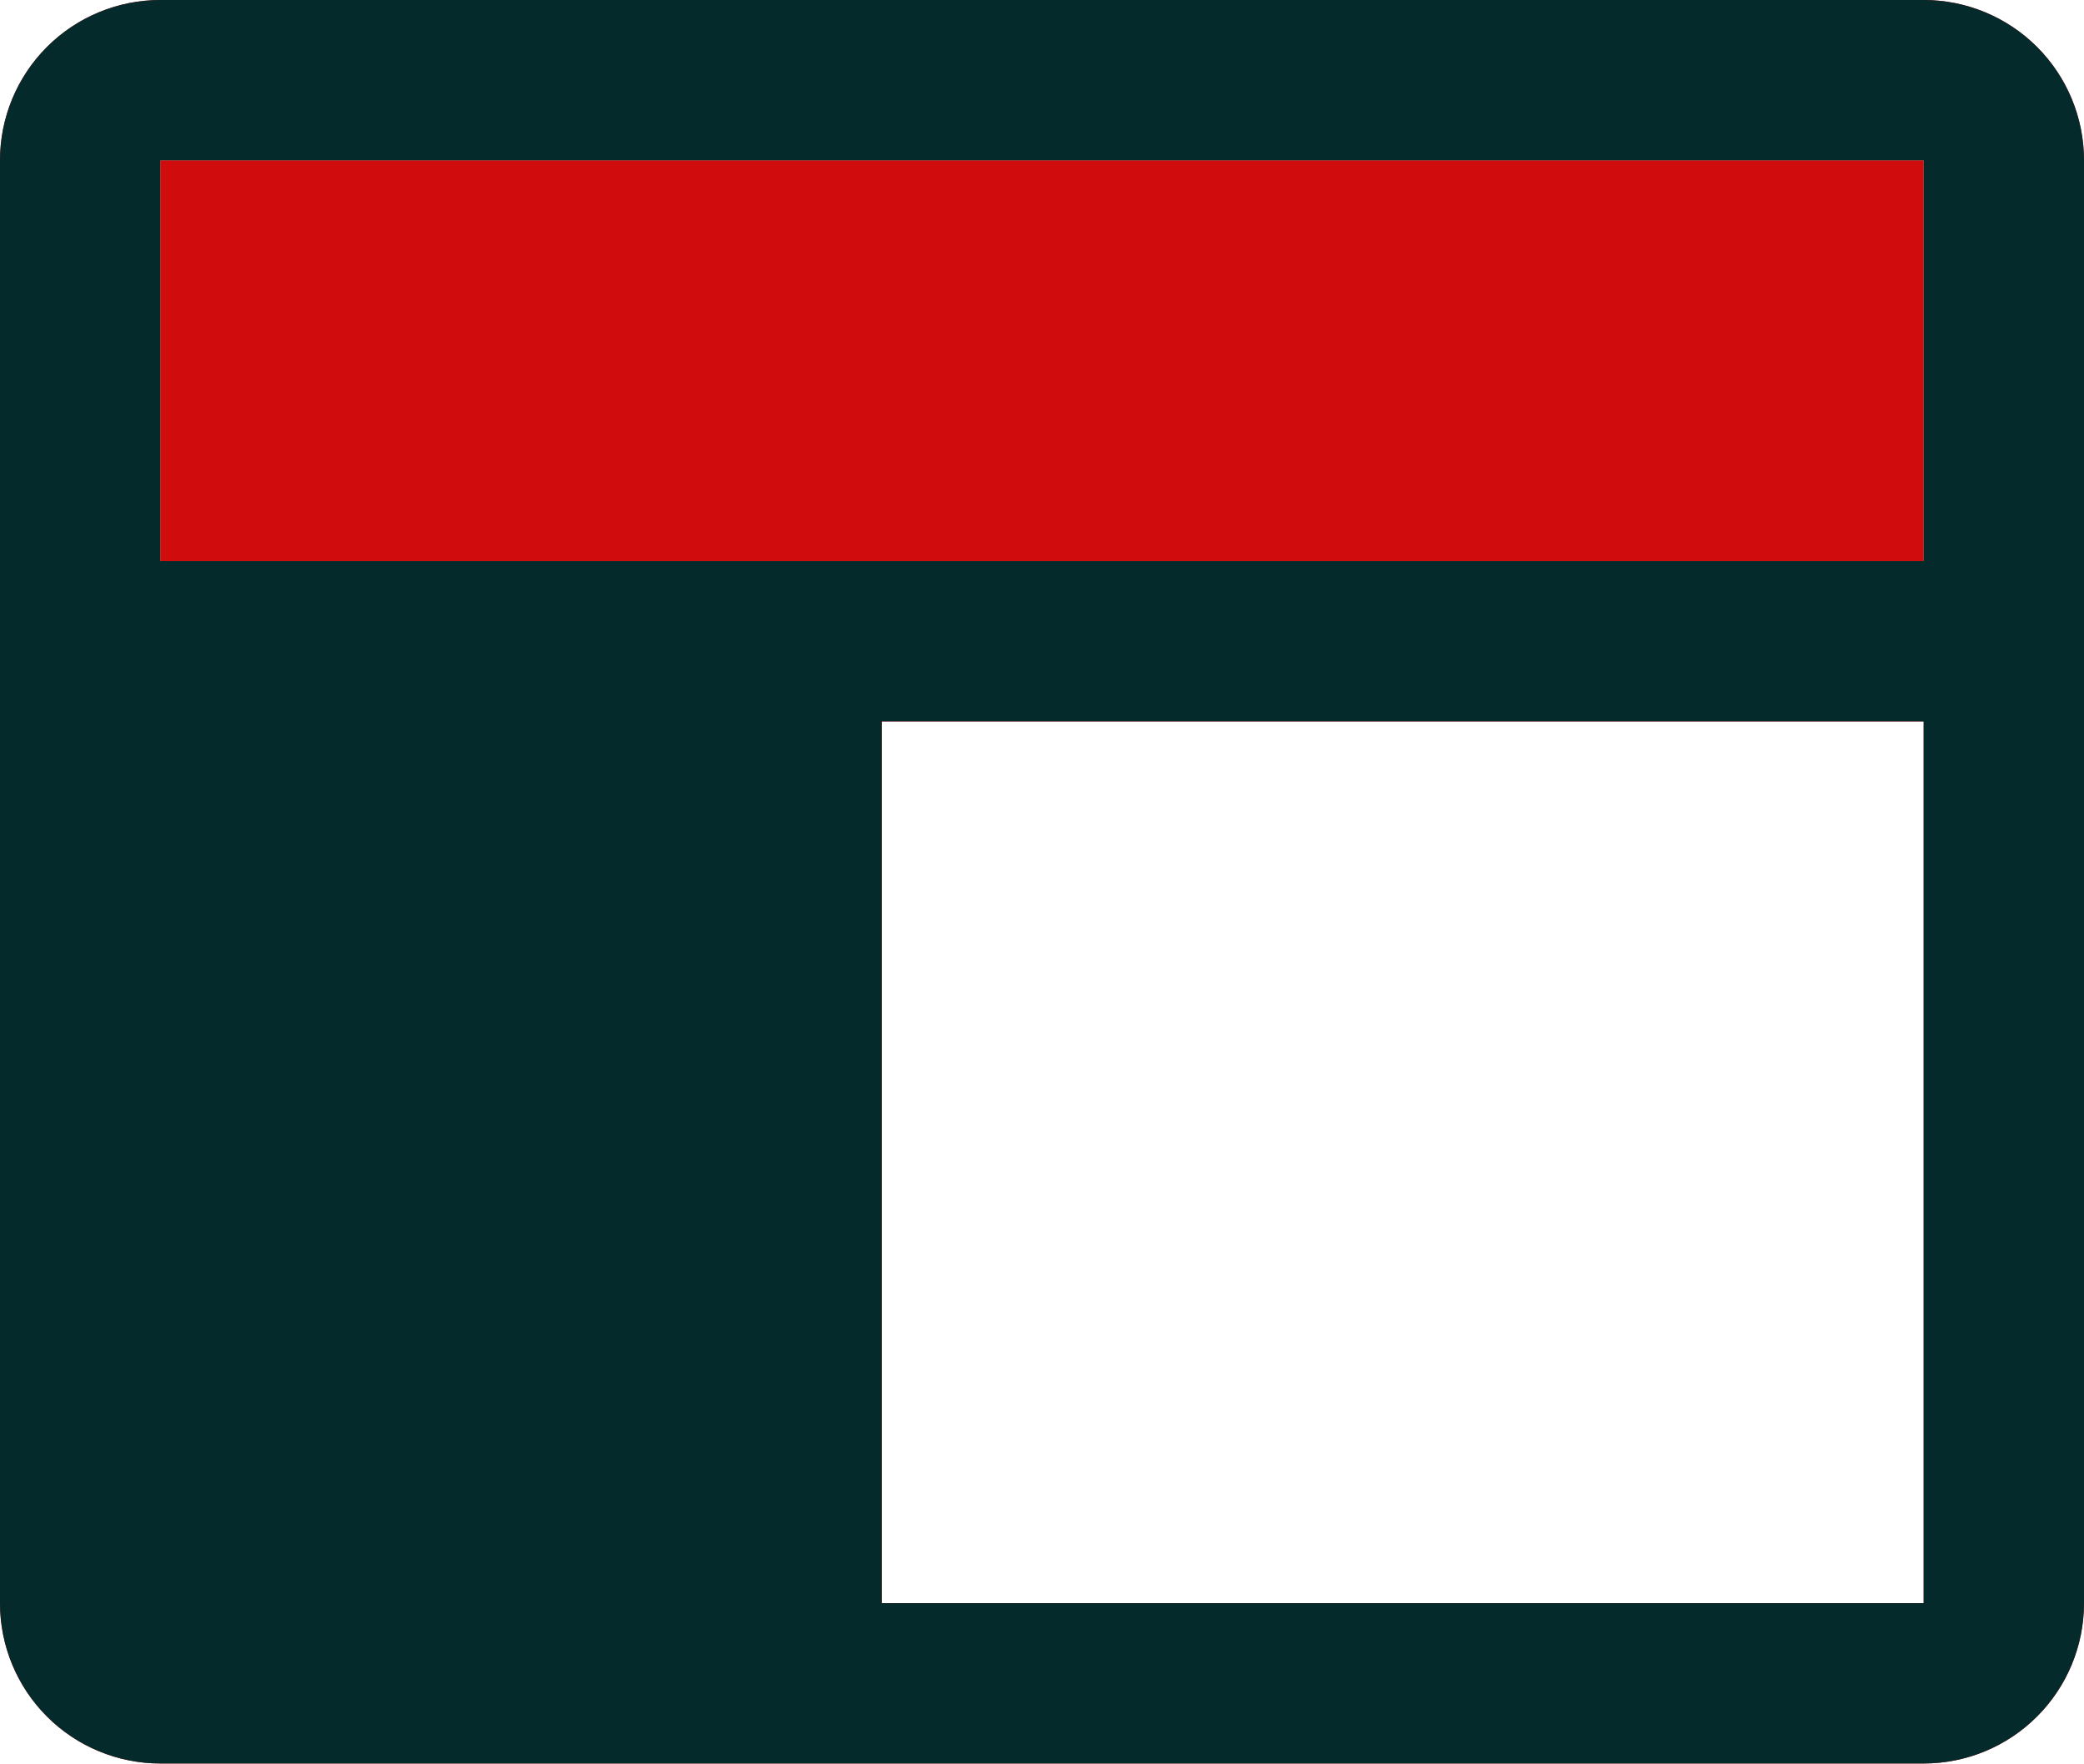
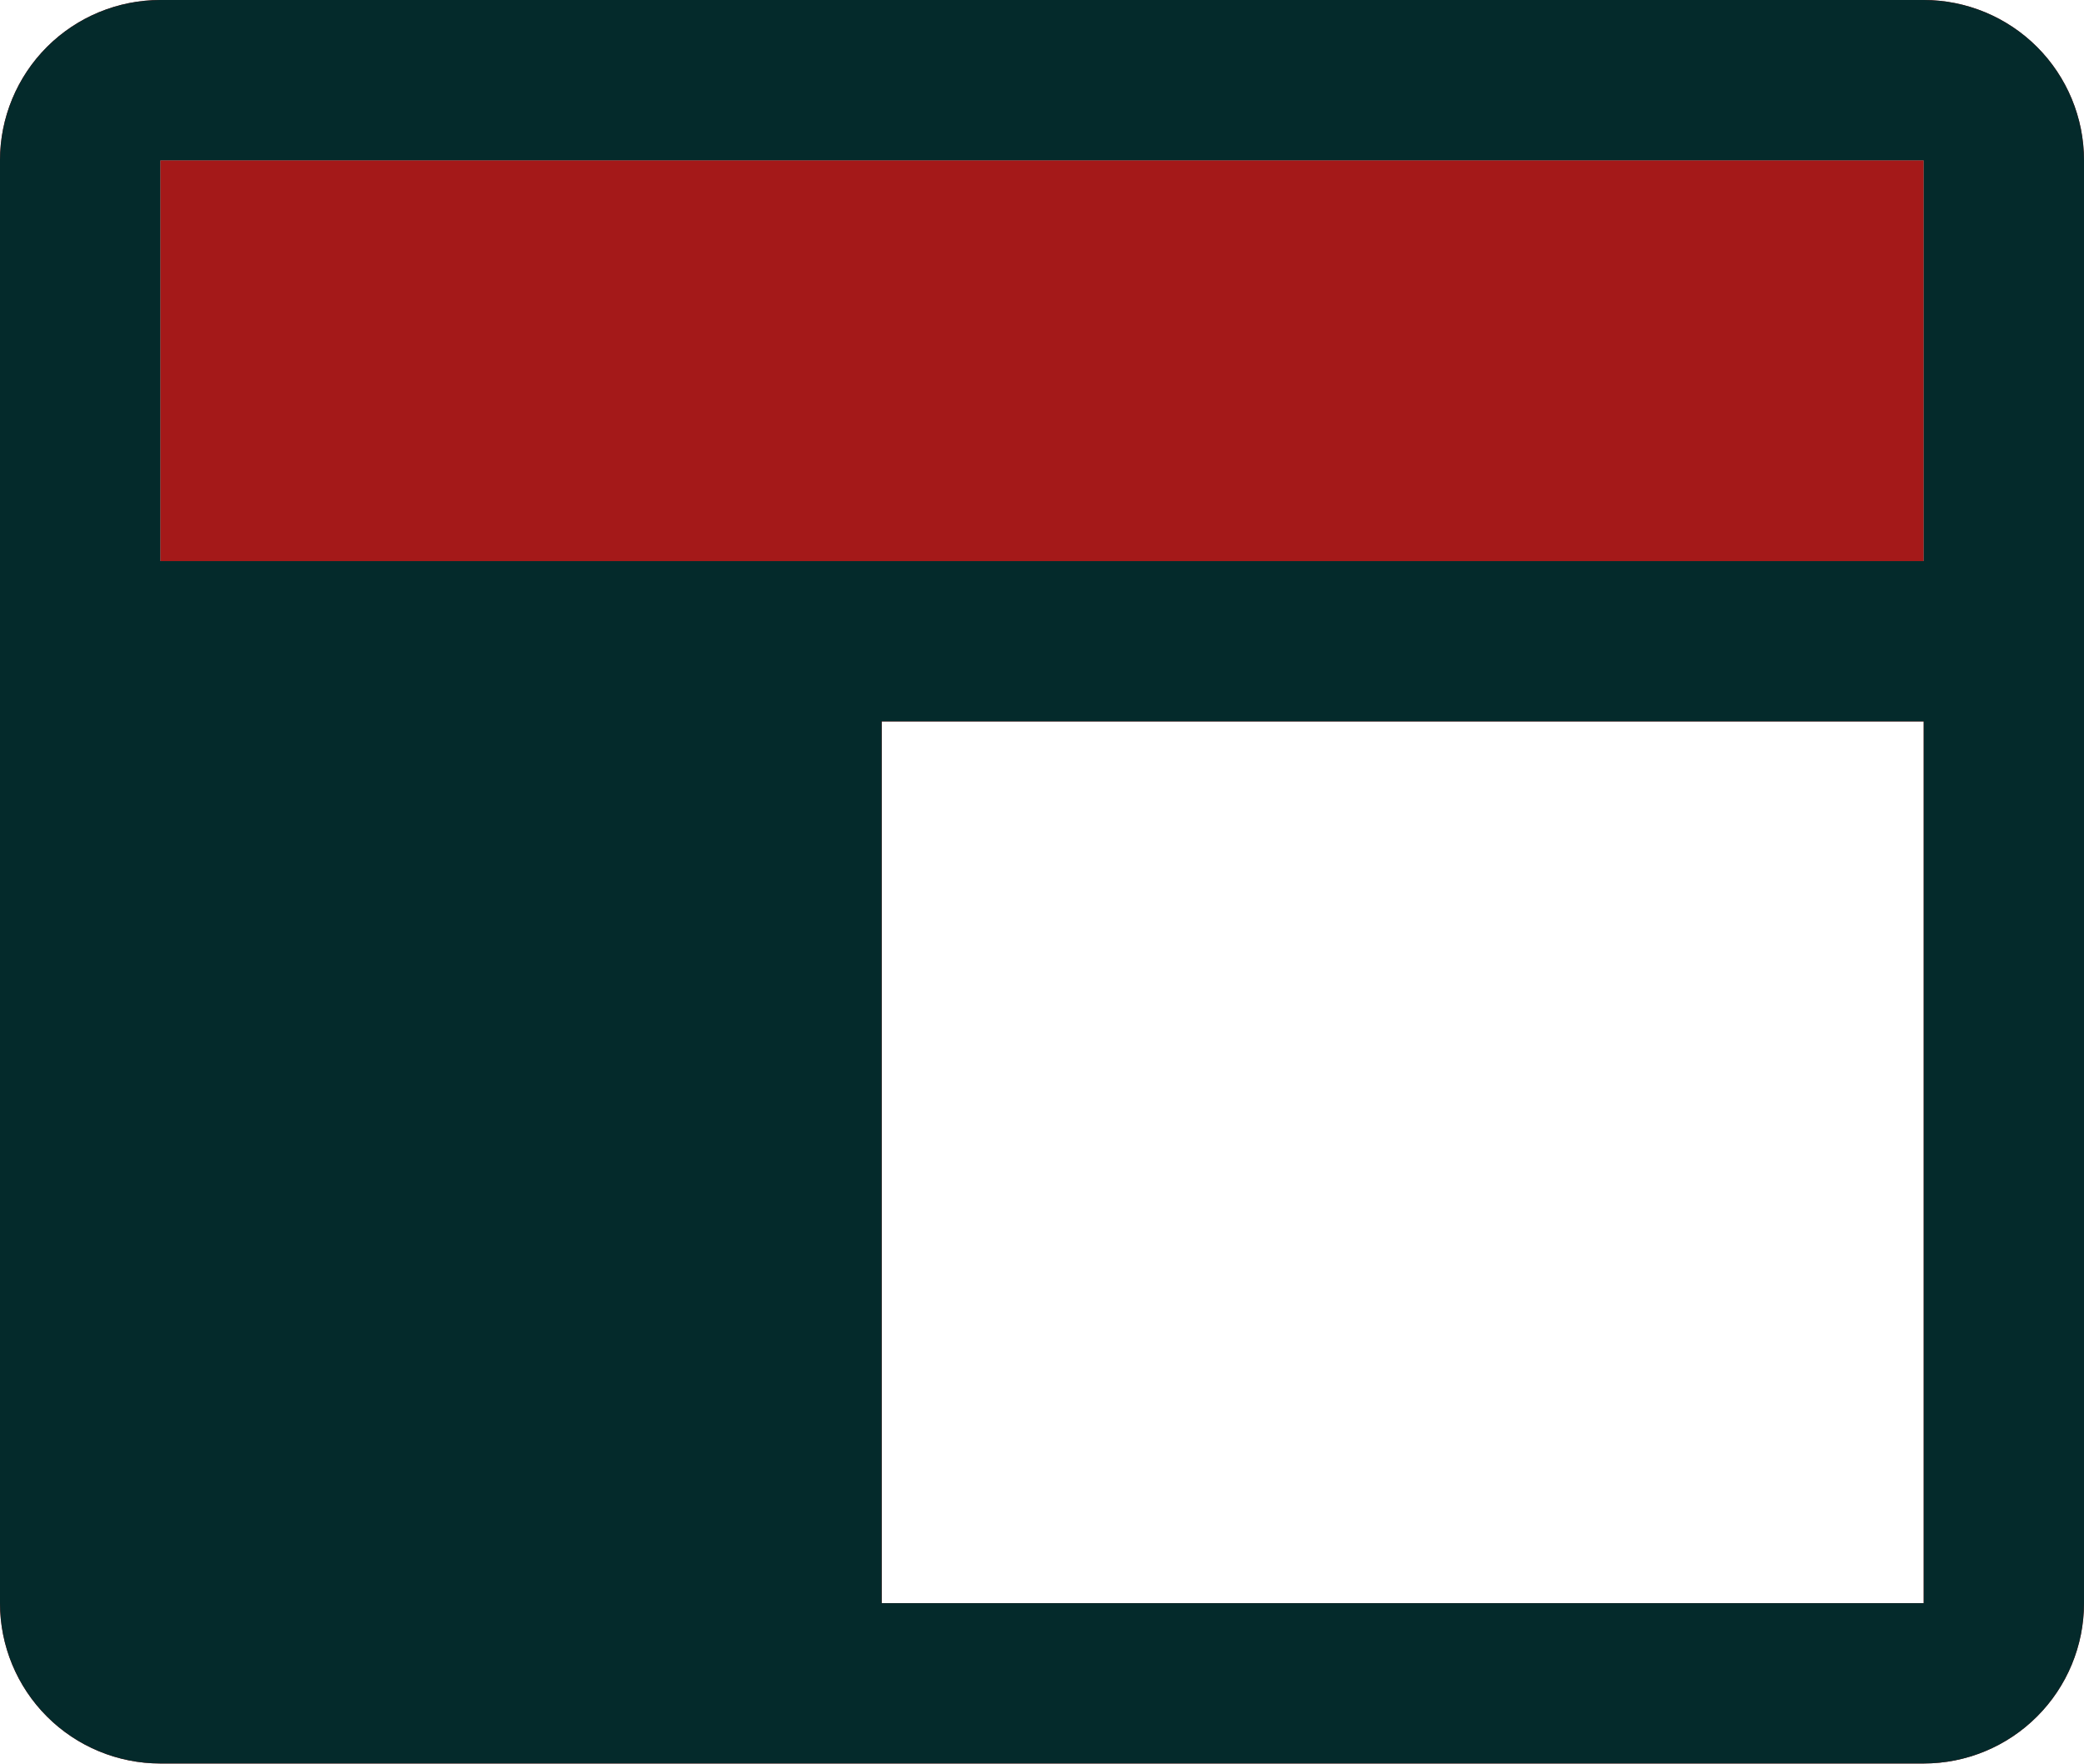
<svg xmlns="http://www.w3.org/2000/svg" width="65" height="55" viewBox="0 0 65 55" fill="none">
-   <path d="M60 0H5C3.674 0 2.402 0.527 1.464 1.464C0.527 2.402 0 3.674 0 5V50C0 51.326 0.527 52.598 1.464 53.535C2.402 54.473 3.674 55 5 55H60C61.326 55 62.598 54.473 63.535 53.535C64.473 52.598 65 51.326 65 50V5C65 3.674 64.473 2.402 63.535 1.464C62.598 0.527 61.326 0 60 0ZM5 5H60V17.5H5V5ZM60 50H27.5V22.5H60V50Z" fill="#D10C0C" />
-   <path d="M5 5H60V17.5H5V5Z" fill="#D10C0C" />
+   <path d="M60 0H5C3.674 0 2.402 0.527 1.464 1.464C0.527 2.402 0 3.674 0 5V50C0 51.326 0.527 52.598 1.464 53.535C2.402 54.473 3.674 55 5 55H60C61.326 55 62.598 54.473 63.535 53.535C64.473 52.598 65 51.326 65 50V5C65 3.674 64.473 2.402 63.535 1.464C62.598 0.527 61.326 0 60 0ZM5 5H60V17.5H5V5ZM60 50H27.5V22.5H60V50Z" fill="#A41919" />
+   <path d="M5 5H60V17.5H5V5Z" fill="#A41919" />
  <path d="M60 0H5C3.674 0 2.402 0.527 1.464 1.464C0.527 2.402 0 3.674 0 5V50C0 51.326 0.527 52.598 1.464 53.535C2.402 54.473 3.674 55 5 55H60C61.326 55 62.598 54.473 63.535 53.535C64.473 52.598 65 51.326 65 50V5C65 3.674 64.473 2.402 63.535 1.464C62.598 0.527 61.326 0 60 0ZM5 5H60V17.5H5V5ZM60 50H27.5V22.5H60V50Z" fill="#042A2B" />
</svg>
